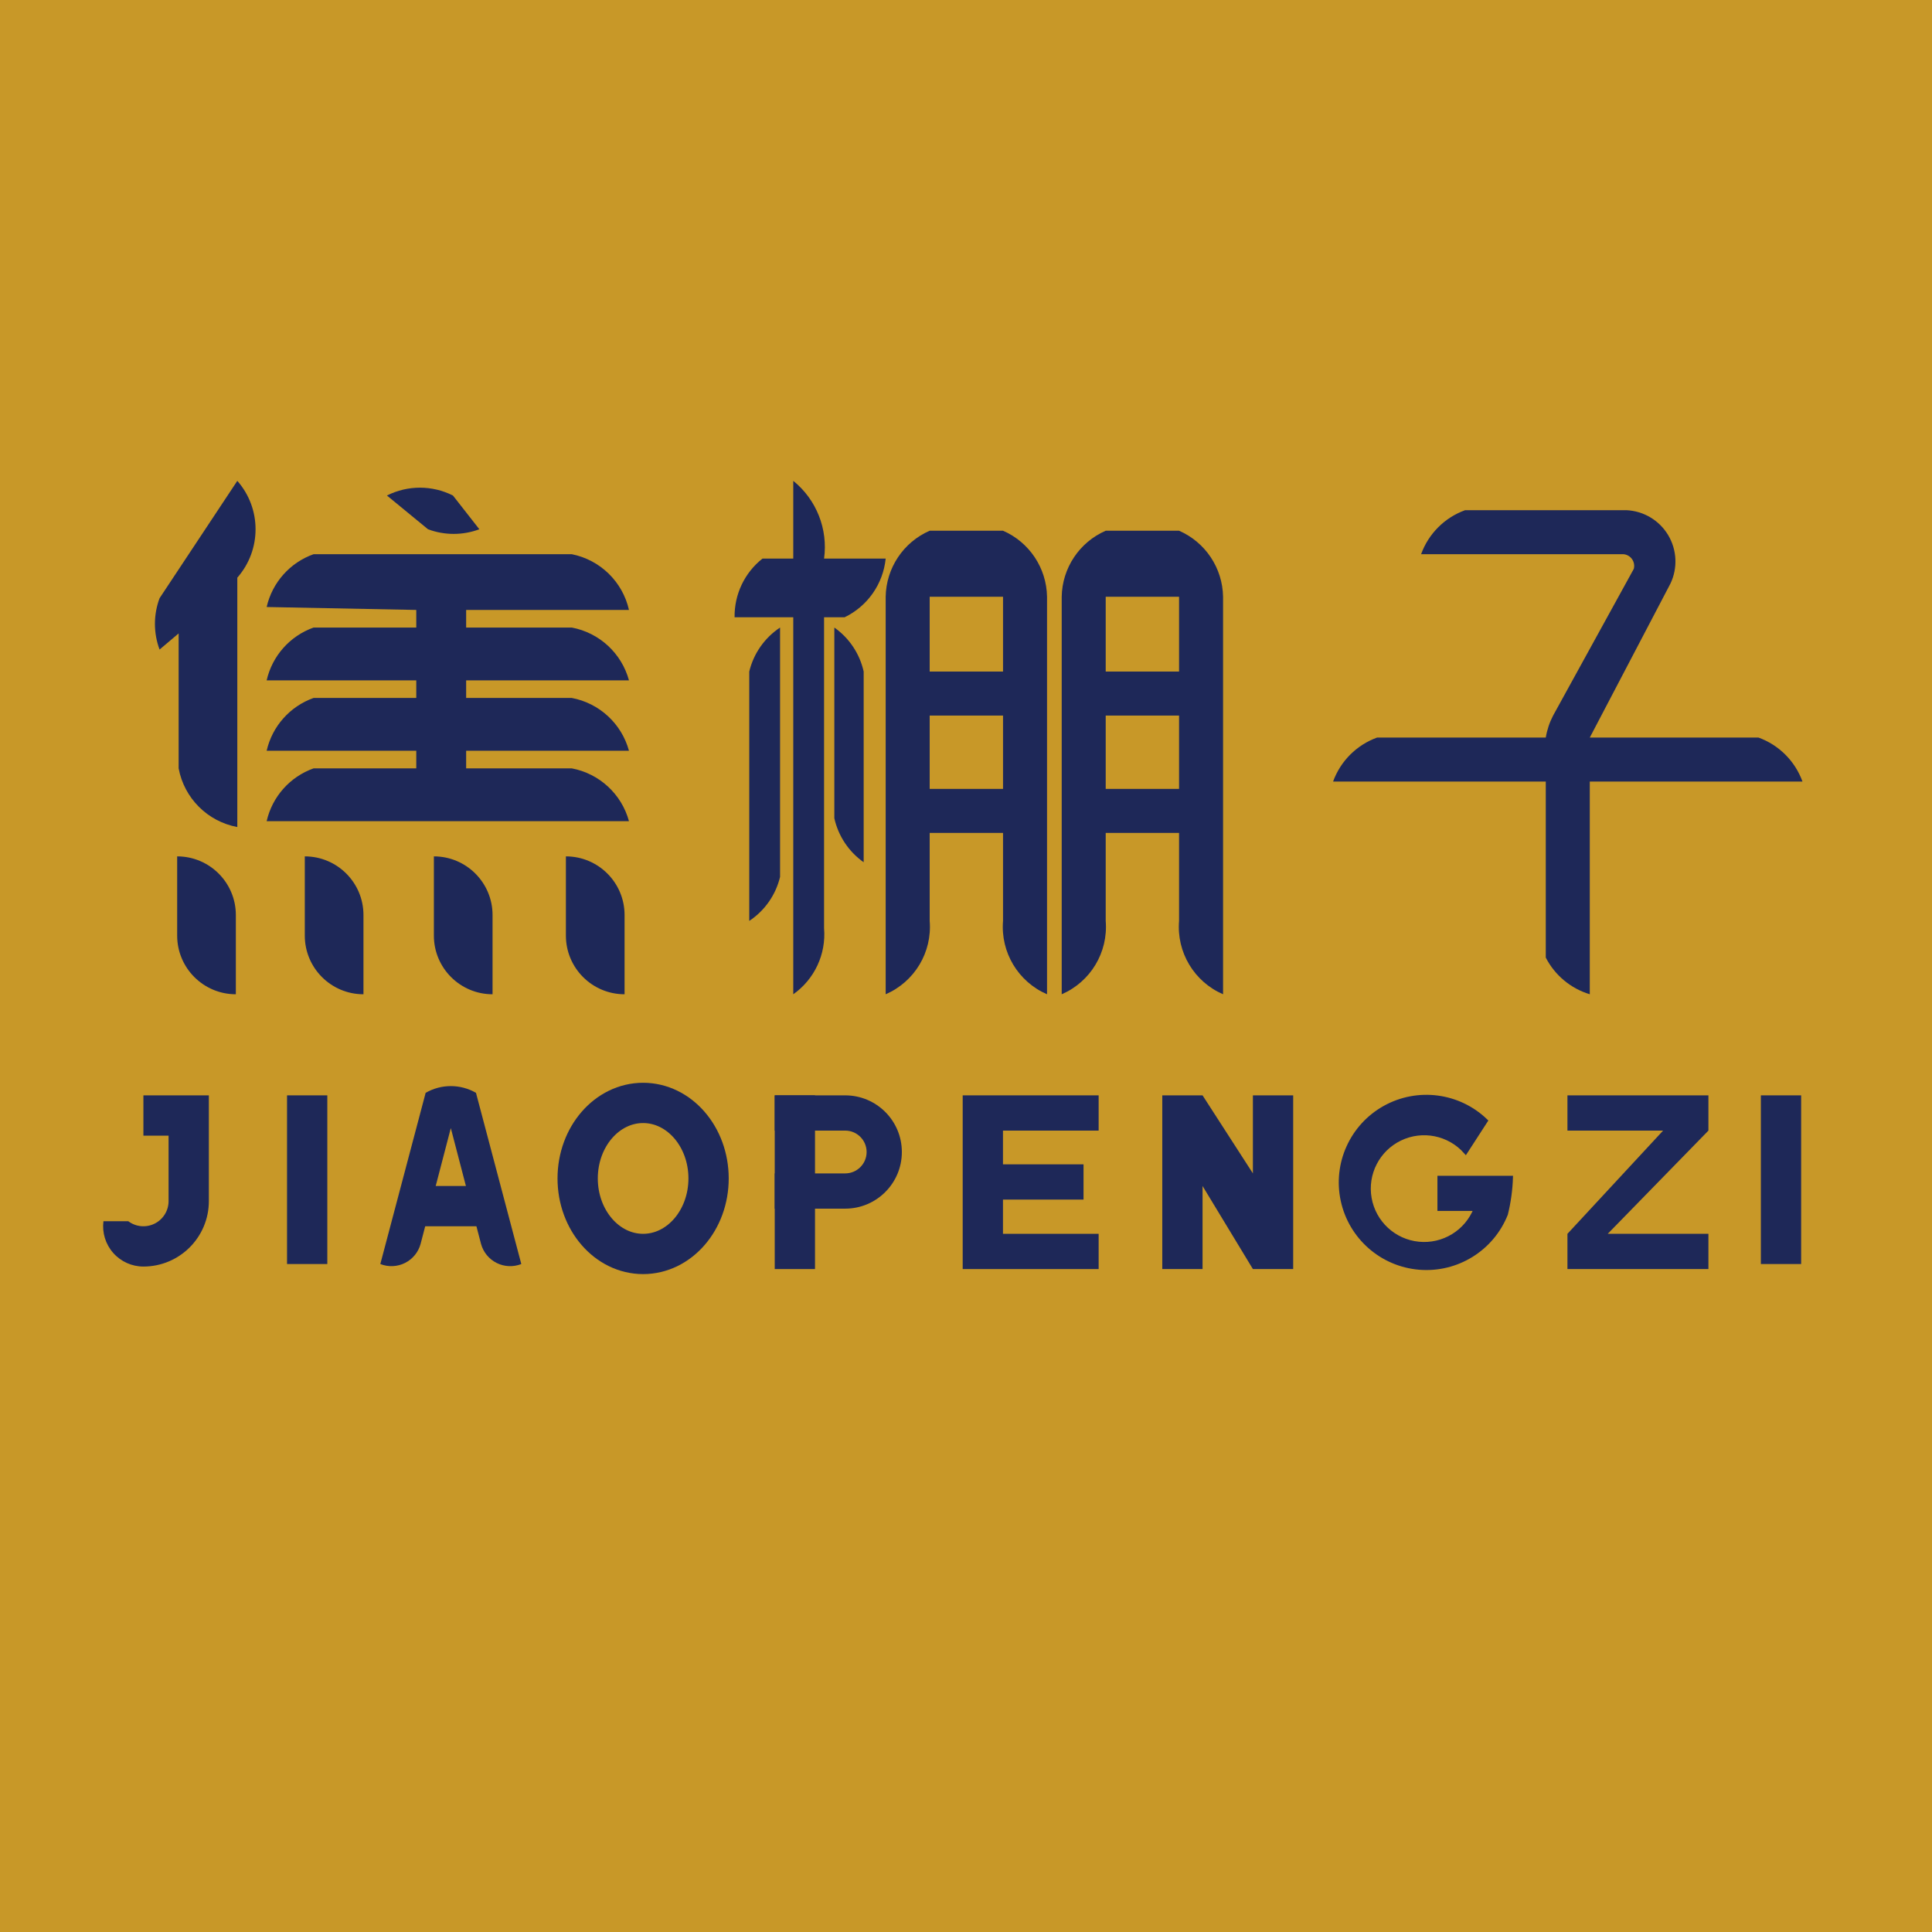
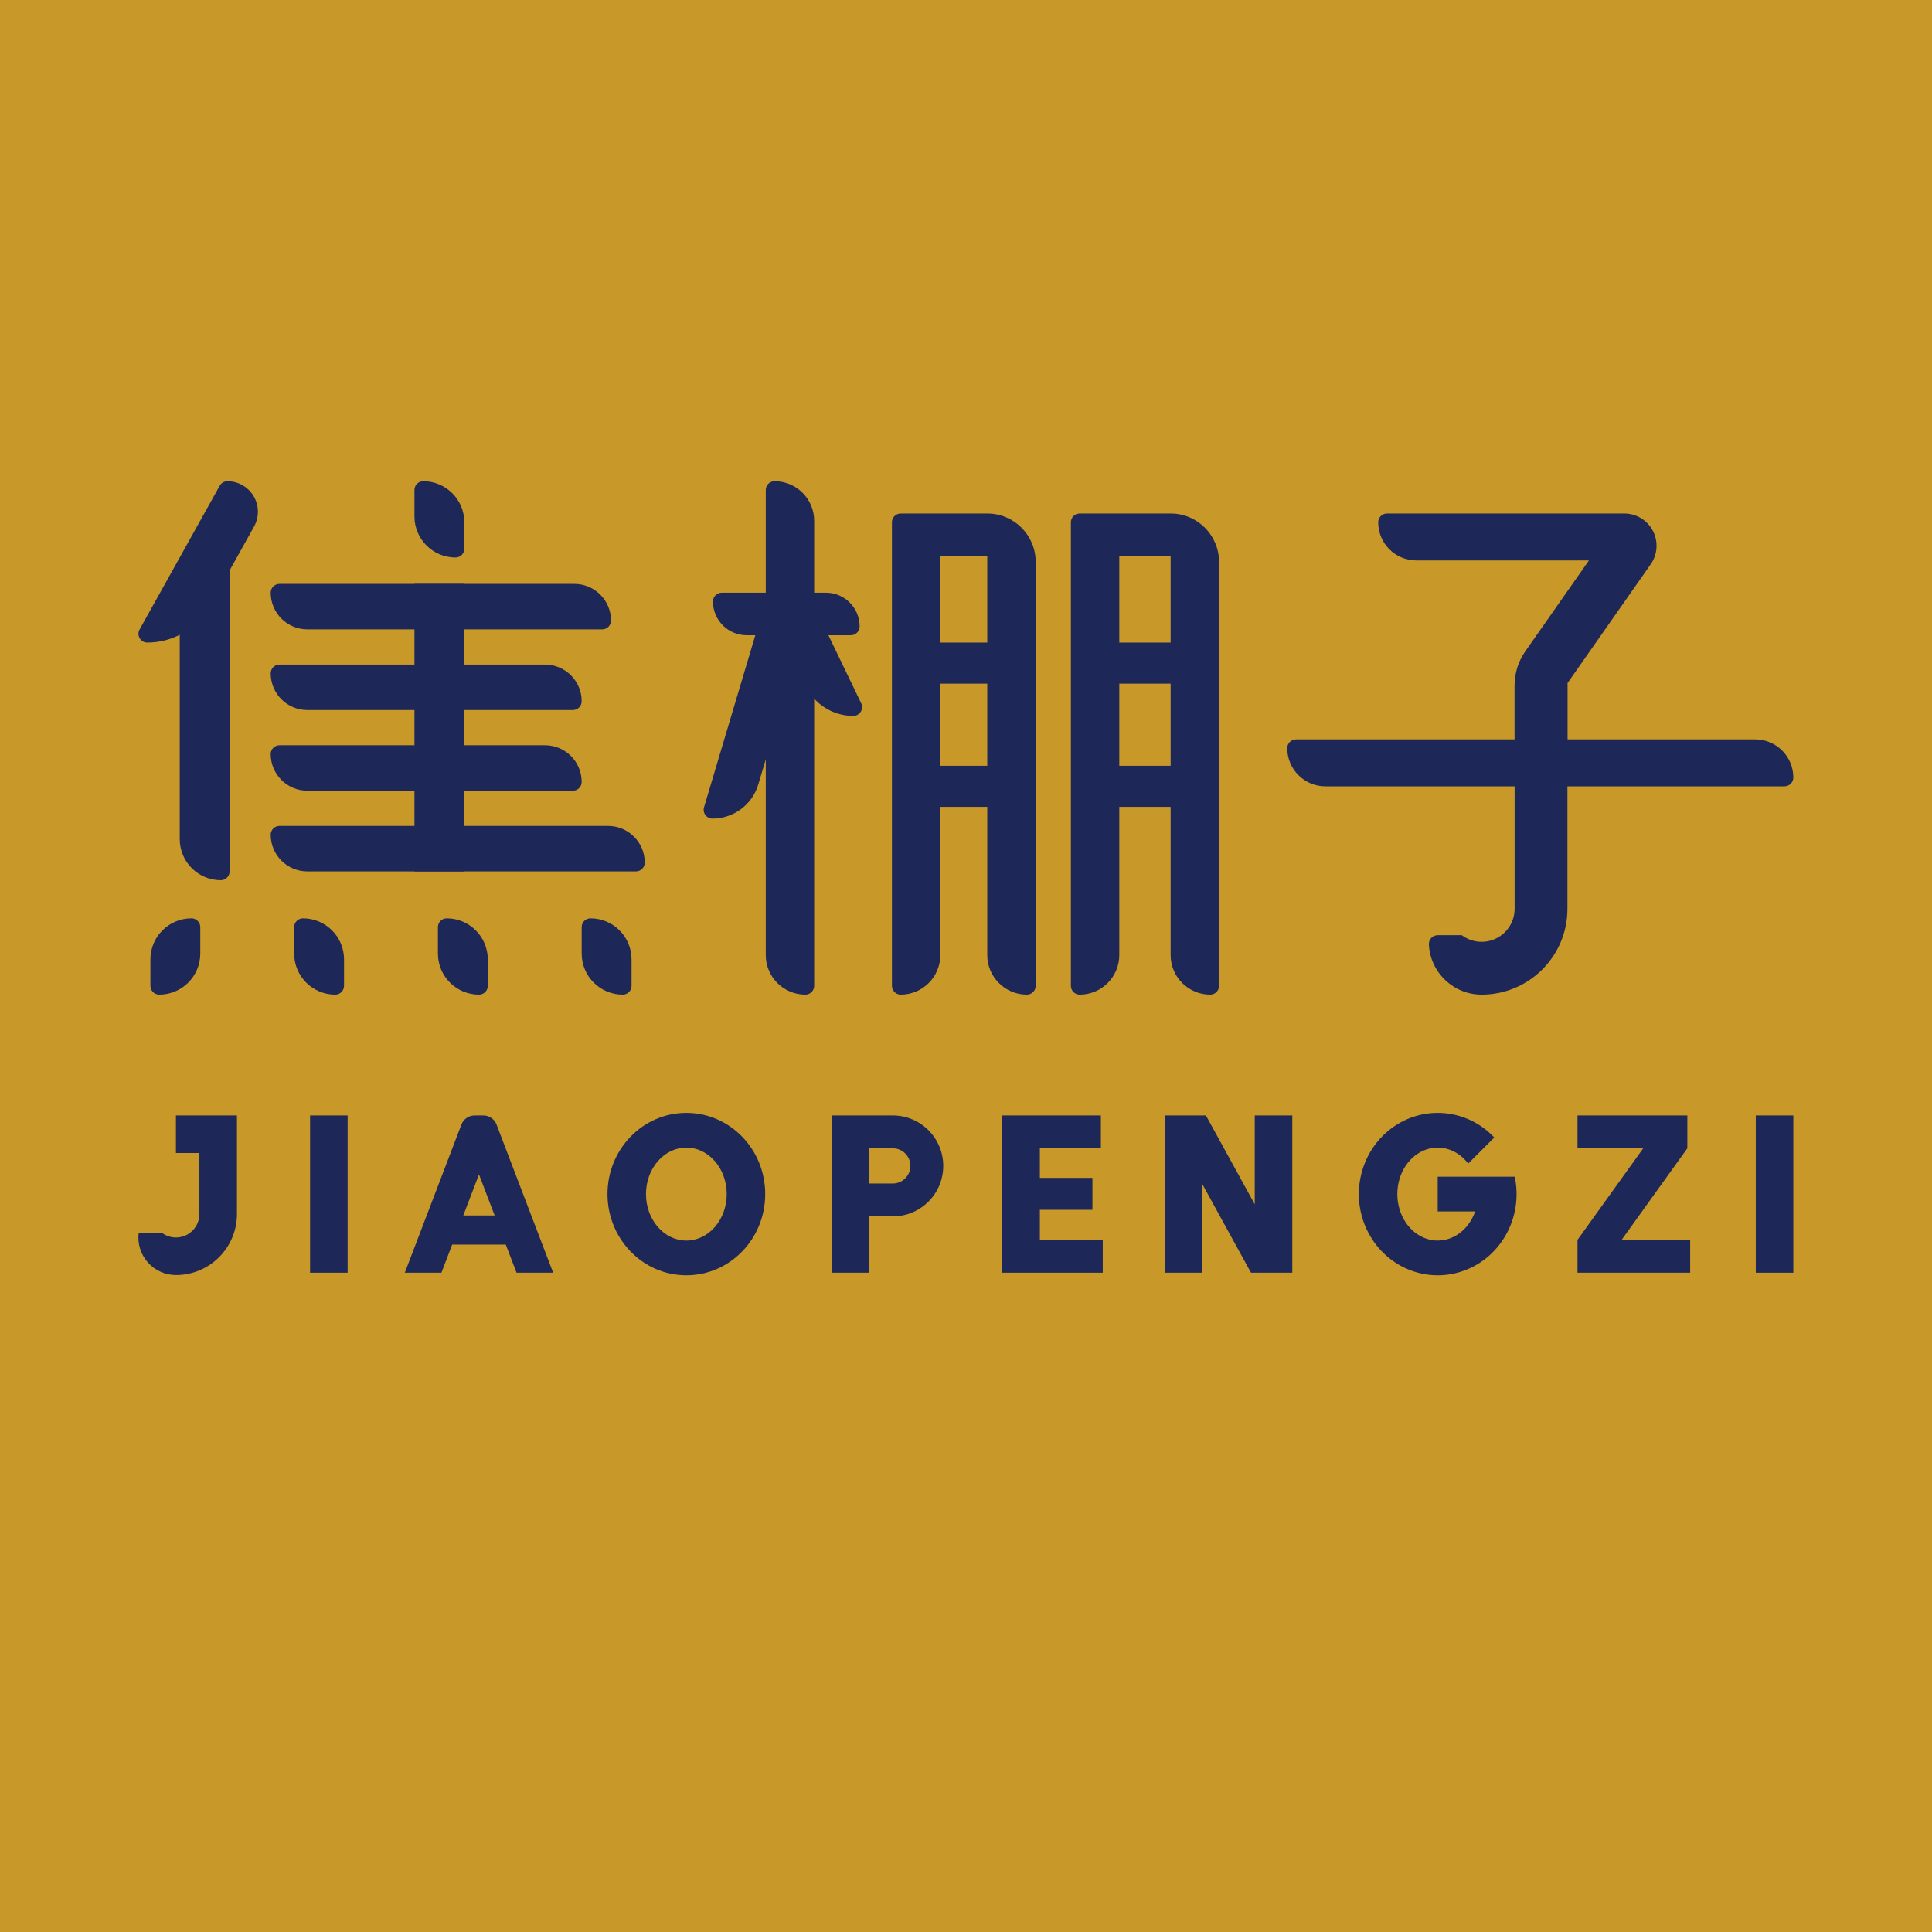
- <svg xmlns="http://www.w3.org/2000/svg" id="jiaopengzi-logo-svg" width="1080" height="1080" viewBox="0 0 1080 1080" version="1.1">
+ <svg xmlns="http://www.w3.org/2000/svg" id="jiaopengzi-logo-svg" width="1080" height="1080" viewBox="0 0 1080 1080" version="1.1" role="img" aria-labelledby="jiaopengzi-avatar-title">
  <rect id="jiaopengzi-logo-svg-background" x="0" y="0" width="1080" height="1080" fill="#C89828" />
  <g fill="#1E2858">
-     <g transform="translate(81 236)">
-       <g transform="scale(0.82)">
-         <g transform="translate(-650 0)">
-           <g id="jiaopengzi-text-jiao" transform="translate(650 0)">
-             <path id="jiaopengzi-text-jiao-danrenpang" d="         M 10 120         L 63 40         A 50 50, 0, 0, 1, 63 106         L 63 276         A 50 50, 0, 0, 1, 23 236         L 23 144         L 10 155         A 50 50, 0, 0, 1, 10 120         Z" />
-             <path id="jiaopengzi-text-jiao-dian" d="         M 165 50         A 50 50, 0, 0, 1, 210 50         L 228 73         A 50 50, 0, 0, 1, 193 73         L 165 50         Z" />
-             <path id="jiaopengzi-text-jiao-sihengyishu" d="         M 83 126         A 50 50, 0, 0, 1, 115 90         L 291 90         A 50 50, 0, 0, 1, 330 128         L 219 128         L 219 140         L 291 140         A 50 50, 0, 0, 1, 330 176         L 219 176         L 219 188         L 291 188         A 50 50, 0, 0, 1, 330 224         L 219 224         L 219 236         L 291 236         A 50 50, 0, 0, 1, 330 272         L 83 272         A 50 50, 0, 0, 1, 115 236         L 185 236         L 185 224         L 83 224         A 50 50, 0, 0, 1, 115 188         L 185 188         L 185 176         L 83 176         A 50 50, 0, 0, 1, 115 140         L 185 140         L 185 128         L 83 126         Z" />
-             <path id="jiaopengzi-text-jiao-sidian1" d="         M 22 296         A 40 40, 0, 0, 1, 62 336         L 62 390         A 40 40, 0, 0, 1, 22 350         L 22 296         Z" />
-             <path id="jiaopengzi-text-jiao-sidian2" d="         M 109 296         A 40 40, 0, 0, 1, 149 336         L 149 390         A 40 40, 0, 0, 1, 109 350         L 109 296         Z" />
-             <path id="jiaopengzi-text-jiao-sidian3" d="         M 197 296         A 40 40, 0, 0, 1, 237 336         L 237 390         A 40 40, 0, 0, 1, 197 350         L 197 296         Z" />
-             <path id="jiaopengzi-text-jiao-sidian4" d="         M 287 296         A 40 40, 0, 0, 1, 327 336         L 327 390         A 40 40, 0, 0, 1, 287 350         L 287 296         Z" />
-           </g>
-           <g id="jiaopengzi-text-peng" transform="translate(1050 0)">
-             <path id="jiaopengzi-text-peng-mu" d="         M 42 40         A 58 58, 0, 0, 1, 63 93         L 105 93         A 50 50, 0, 0, 1, 77 133         L 63 133         L 63 345         A 50 50, 0, 0, 1, 42 390         L 42 133         L 2 133         A 50 50, 0, 0, 1, 21 93         L 42 93         L 42 50         Z" />
-             <path id="jiaopengzi-text-peng-pie" d="         M 33 140         L 33 310         A 50 50, 0, 0, 1, 12 340         L 12 170         A 50 50, 0, 0, 1, 33 140         Z" />
-             <path id="jiaopengzi-text-peng-na" d="         M 70 140         A 50 50, 0, 0, 1, 90 170         L 90 300         A 50 50, 0, 0, 1, 70 270         L 70 140         Z" />
-             <path id="jiaopengzi-text-peng-yue1" d="         M 135 74         L 185 74         A 50 50, 0, 0, 1, 215 119         L 215 390         A 50 50, 0, 0, 1, 185 340         L 185 119         L 135 119         L 135 340         A 50 50, 0, 0, 1, 105 390         L 105 119         A 50 50, 0, 0, 1, 135 74         Z" />
-             <path id="jiaopengzi-text-peng-heng1" d="         M 130 170         L 200 170         L 200 200         L 130 200         L 130 170         Z" />
-             <path id="jiaopengzi-text-peng-heng2" d="         M 130 250         L 200 250         L 200 280         L 130 280         L 130 250         Z" />
-             <path id="jiaopengzi-text-peng-yue2" d="         M 255 74         L 305 74         A 50 50, 0, 0, 1, 335 119         L 335 390         A 50 50, 0, 0, 1, 305 340         L 305 119         L 255 119         L 255 340         A 50 50, 0, 0, 1, 225 390         L 225 119         A 50 50, 0, 0, 1, 255 74         Z" />
-             <path id="jiaopengzi-text-peng-heng3" d="         M 250 170         L 320 170         L 320 200         L 250 200         L 250 170         Z" />
-             <path id="jiaopengzi-text-peng-heng4" d="         M 250 250         L 320 250         L 320 280         L 250 280         L 250 250         Z" />
-           </g>
-           <g id="jiaopengzi-text-zi" transform="translate(1450 0)">
-             <path id="jiaopengzi-text-zi-zi" d="         M 100 60         L 210 60         A 35 35, 0, 0, 1, 240 110         L 185 215         L 300 215         A 50 50, 0, 0, 1, 330 245         L 185 245         L 185 390         A 50 50, 0, 0, 1, 155 365         L 155 245         L 10 245         A 50 50, 0, 0, 1, 40 215         L 155 215         A 50 50, 0, 0, 1, 160 200         L 215 100         A 8 8, 0, 0, 0, 208 90         L 70 90         A 50 50, 0, 0, 1, 100 60         Z" />
-           </g>
-         </g>
+     <g transform="translate(77.52 269) scale(0.82) translate(-652 -22)">
+       <g id="jiaopengzi-text-jiao" transform="translate(652 22)">
+         <path id="jiaopengzi-text-jiao-danrenpang-pie" d="                     M 60.49 0                     A 20.8 20.8 0 0 1 78.65 30.92                     L 48.56 84.92                     A 48.87 48.87 0 0 1 5.87 110                     A 6 6 0 0 1 0.62 101.08                     L 55.25 3.08                     A 6 6 0 0 1 60.49 0                     Z" />
+         <path id="jiaopengzi-text-jiao-danrenpang-shu" d="                     M 28 60                     L 62 60                     L 62 266                     A 6 6 0 0 1 56 272                     A 28 28 0 0 1 28 244                     Z" />
+         <path id="jiaopengzi-text-jiao-dian" d="                     M 188 6                     A 6 6 0 0 1 194 0                     A 28 28 0 0 1 222 28                     L 222 46                     A 6 6 0 0 1 216 52                     A 28 28 0 0 1 188 24                     Z" />
+         <path id="jiaopengzi-text-jiao-heng1" d="                     M 90 76                     A 6 6 0 0 1 96 70                     L 297 70                     A 25 25 0 0 1 322 95                     A 6 6 0 0 1 316 101                     L 115 101                     A 25 25 0 0 1 90 76                     Z" />
+         <path id="jiaopengzi-text-jiao-heng2" d="                     M 90 131                     A 6 6 0 0 1 96 125                     L 277 125                     A 25 25 0 0 1 302 150                     A 6 6 0 0 1 296 156                     L 115 156                     A 25 25 0 0 1 90 131                     Z" />
+         <path id="jiaopengzi-text-jiao-heng3" d="                     M 90 186                     A 6 6 0 0 1 96 180                     L 277 180                     A 25 25 0 0 1 302 205                     A 6 6 0 0 1 296 211                     L 115 211                     A 25 25 0 0 1 90 186                     Z" />
+         <path id="jiaopengzi-text-jiao-heng4" d="                     M 90 241                     A 6 6 0 0 1 96 235                     L 320 235                     A 25 25 0 0 1 345 260                     A 6 6 0 0 1 339 266                     L 115 266                     A 25 25 0 0 1 90 241                     Z" />
+         <path id="jiaopengzi-text-jiao-shu" d="                     M 188 70                     L 222 70                     L 222 266                     L 188 266                     Z" />
+         <path id="jiaopengzi-text-jiao-sidian1" d="                     M 8 326                     A 28 28 0 0 1 36 298                     A 6 6 0 0 1 42 304                     L 42 322                     A 28 28 0 0 1 14 350                     A 6 6 0 0 1 8 344                     Z" />
+         <path id="jiaopengzi-text-jiao-sidian2" d="                     M 106 304                     A 6 6 0 0 1 112 298                     A 28 28 0 0 1 140 326                     L 140 344                     A 6 6 0 0 1 134 350                     A 28 28 0 0 1 106 322                     Z" />
+         <path id="jiaopengzi-text-jiao-sidian3" d="                     M 204 304                     A 6 6 0 0 1 210 298                     A 28 28 0 0 1 238 326                     L 238 344                     A 6 6 0 0 1 232 350                     A 28 28 0 0 1 204 322                     Z" />
+         <path id="jiaopengzi-text-jiao-sidian4" d="                     M 302 304                     A 6 6 0 0 1 308 298                     A 28 28 0 0 1 336 326                     L 336 344                     A 6 6 0 0 1 330 350                     A 28 28 0 0 1 302 322                     Z" />
+       </g>
+       <g id="jiaopengzi-text-peng" transform="translate(1043.5 22)">
+         <path id="jiaopengzi-text-peng-mu-shu" d="                     M 36 6                     A 6 6 0 0 1 42 0                     A 27 27 0 0 1 69 27                     L 69 344                     A 6 6 0 0 1 63 350                     A 27 27 0 0 1 36 323                     Z" />
+         <path id="jiaopengzi-text-peng-mu-heng" d="                     M 0 82                     A 6 6 0 0 1 6 76                     L 77 76                     A 23 23 0 0 1 100 99                     A 6 6 0 0 1 94 105                     L 23 105                     A 23 23 0 0 1 0 82                     Z" />
+         <path id="jiaopengzi-text-peng-mu-pie" d="                     M 67.35 84.43                     L 30.9 206.71                     A 32.6 32.6 0 0 1 -0.34 230                     A 6 6 0 0 1 -6.09 222.29                     L 37.65 75.57                     Z" />
+         <path id="jiaopengzi-text-peng-mu-dian" d="                     M 65.56 77.71                     L 101.06 151.4                     A 6 6 0 0 1 95.65 160                     A 36.03 36.03 0 0 1 63.19 139.6                     L 39.44 90.29                     Z" />
+         <path id="jiaopengzi-text-peng-yue1-yue" d="                     M 187 51                     L 155 51                     L 155 323                     A 27 27 0 0 1 128 350                     A 6 6 0 0 1 122 344                     L 122 28                     A 6 6 0 0 1 128 22                     L 187 22                     A 33 33 0 0 1 220 55                     L 220 344                     A 6 6 0 0 1 214 350                     A 27 27 0 0 1 187 323                     Z" />
+         <path id="jiaopengzi-text-peng-yue1-heng1" d="                     M 147 110                     L 195 110                     L 195 138                     L 147 138                     Z" />
+         <path id="jiaopengzi-text-peng-yue1-heng2" d="                     M 147 194                     L 195 194                     L 195 222                     L 147 222                     Z" />
+         <path id="jiaopengzi-text-peng-yue2-yue" d="                     M 312 51                     L 277 51                     L 277 323                     A 27 27 0 0 1 250 350                     A 6 6 0 0 1 244 344                     L 244 28                     A 6 6 0 0 1 250 22                     L 312 22                     A 33 33 0 0 1 345 55                     L 345 344                     A 6 6 0 0 1 339 350                     A 27 27 0 0 1 312 323                     Z" />
+         <path id="jiaopengzi-text-peng-yue2-heng1" d="                     M 269 110                     L 320 110                     L 320 138                     L 269 138                     Z" />
+         <path id="jiaopengzi-text-peng-yue2-heng2" d="                     M 269 194                     L 320 194                     L 320 222                     L 269 222                     Z" />
+       </g>
+       <g id="jiaopengzi-text-zi" transform="translate(1435 22)">
+         <path id="jiaopengzi-text-zi-hengpie" d="                     M 191 137.71                     L 191 177.71                     L 155 177.71                     L 155 138.98                     A 40 40 0 0 1 162.23 116.04                     L 205.66 54                     L 88 54                     A 26 26 0 0 1 62 28                     A 6 6 0 0 1 68 22                     L 229.75 22                     A 22 22 0 0 1 247.77 56.62                     Z" />
+         <path id="jiaopengzi-text-zi-wangou" d="                     M 155 137.71                     L 191 137.71                     L 191 291.5                     A 58.5 58.5 0 0 1 132.5 350                     A 36 36 0 0 1 96.55 315.8                     A 6 6 0 0 1 102.54 309.5                     L 119 309.5                     A 22.5 22.5 0 0 0 155 291.5                     Z" />
+         <path id="jiaopengzi-text-zi-heng" d="                     M 0 182                     A 6 6 0 0 1 6 176                     L 319 176                     A 26 26 0 0 1 345 202                     A 6 6 0 0 1 339 208                     L 26 208                     A 26 26 0 0 1 0 182                     Z" />
      </g>
    </g>
-     <g transform="translate(156 612)">
-       <g transform="scale(0.86)">
-         <g transform="translate(-760 -424)">
-           <g id="jiao-j" transform="translate(590 390) scale(0.3272727)">
-             <path d="     M 220 355     L 170.627 355     A 80,80 1 0,0 250,445     A 130,130 1 0,0 380,315     L 380 105     L 250 105     L 250 185     L 300 185     L 300 315     A 50,50 1 0,1 220,355     Z" />
-           </g>
-           <g id="jiao-i" transform="translate(685 390) scale(0.3272727)">
-             <path d="     M 245 105     L 325 105     L 325 440     L 245 440     L 245 105     Z" />
-           </g>
-           <g id="jiao-a" transform="translate(780 390) scale(0.3272727)">
-             <path d="     M 140 440     L 230 100     A 100,100 1 0,1 330 100     L 420 440     A 60,60 1 0,1 340 400     L 280 170     L 220 400     A 60,60 1 0,1 140 440     Z" />
-             <path d="     M 215 285     L 345 285     L 345 365     L 215 365     Z" />
-           </g>
-           <g id="jiao-o" transform="translate(905 390) scale(0.3272727)">
-             <ellipse cx="280" cy="270" rx="130" ry="150" fill="none" stroke="#1E2858" stroke-width="80" />
-           </g>
-           <g id="peng-p" transform="translate(1020 390) scale(0.3272727)">
-             <path d="     M 190 105     L 270 105     L 270 450     L 190 450     Z" />
-             <path d="         M 190 105         L 330 105         A 112.5 112.5 1 0 1 330 330         L 190 330         L 190 260         L 330 260         A 42.5 42.5 1 0 0 330 175         L 190 175         Z" />
-           </g>
-           <g id="peng-e" transform="translate(1152 390) scale(0.3272727)">
-             <path d="         M 160 450         L 430 450         L 430 380         L 240 380         L 240 312         L 400 312         L 400 242         L 240 242         L 240 175         L 430 175         L 430 105         L 160 105         Z" />
-           </g>
-           <g id="peng-n" transform="translate(1285 390) scale(0.3272727)">
-             <path d="         M 150 105         L 230 105         L 330 260         L 330 105         L 410 105         L 410 450         L 330 450         L 230 285         L 230 450         L 150 450         Z" />
-           </g>
-           <g id="peng-g" transform="translate(1420 390) scale(0.3272727)">
-             <path d="         M 288 268.7         L 430 268.7         A 350 350 0 0 1 420 340.8         A 170 170 0 1 1 380 155.5         L 340 217.3         A 110 110 0 1 0 360 330.5         L 288 330.5         Z" stroke="#1E2858" stroke-width="8" />
-           </g>
-           <g id="zi-z" transform="translate(1550 390) scale(0.3272727)">
-             <path d="         M 145 105         L 425 105         L 425 175         L 225 380         L 425 380         L 425 450         L 145 450         L 145 380         L 335 175         L 145 175         Z" />
-           </g>
-           <g id="zi-i" transform="translate(1643 390) scale(0.3272727)">
-             <path d="     M 245 105     L 325 105     L 325 440     L 245 440     L 245 105     Z" />
-           </g>
-         </g>
+     <g transform="translate(77.52 623.55) scale(0.82) translate(-652 -422)">
+       <g id="jiao-j" transform="translate(597.4 388.4) scale(0.32)">
+         <path d="                     M 220 355                     L 170.63 355                     A 80 80 1 0 0 250 445                     A 130 130 1 0 0 380 315                     L 380 105                     L 250 105                     L 250 185                     L 300 185                     L 300 315                     A 50 50 1 0 1 220 355                     Z" />
+       </g>
+       <g id="jiao-i" transform="translate(768.85 388.4) scale(0.32)">
+         <path d="                     M 0 105                     L 80 105                     L 80 440                     L 0 440                     Z" />
+       </g>
+       <g id="jiao-a" transform="translate(833.43 388.4) scale(0.32)">
+         <path fill-rule="evenodd" d="                     M 0 440                     L 120.63 124.29                     A 30 30 0 0 1 148.65 105                     L 167.35 105                     A 30 30 0 0 1 195.37 124.29                     L 316 440                     L 238 440                     L 215.07 380                     L 100.93 380                     L 78 440                     Z                     M 158 230.63                     L 124.61 318                     L 191.39 318                     Z" />
+       </g>
+       <g id="jiao-o" transform="translate(971.6 388.4) scale(0.32)">
+         <path fill-rule="evenodd" d="                     M 0 272.5                     A 168 173 0 1 1 336 272.5                     A 168 173 0 1 1 0 272.5                     Z                     M 82 272.5                     A 86 99 0 1 0 254 272.5                     A 86 99 0 1 0 82 272.5                     Z" />
+       </g>
+       <g id="peng-p" transform="translate(1124.49 388.4) scale(0.32)">
+         <path fill-rule="evenodd" d="                     M 0 105                     L 130 105                     A 107.5 107.5 0 0 1 130 320                     L 80 320                     L 80 440                     L 0 440                     Z                     M 80 175                     L 80 250                     L 130 250                     A 37.5 37.5 0 0 0 130 175                     Z" />
+       </g>
+       <g id="peng-e" transform="translate(1240.75 388.4) scale(0.32)">
+         <path d="                     M 0 105                     L 210 105                     L 210 175                     L 80 175                     L 80 238                     L 192 238                     L 192 306                     L 80 306                     L 80 370                     L 214 370                     L 214 440                     L 0 440                     Z" />
+       </g>
+       <g id="peng-n" transform="translate(1351.4 388.4) scale(0.32)">
+         <path d="                     M 0 105                     L 88 105                     L 192 294.35                     L 192 105                     L 272 105                     L 272 440                     L 184 440                     L 80 250.65                     L 80 440                     L 0 440                     Z" />
+       </g>
+       <g id="peng-g" transform="translate(1483.81 388.4) scale(0.32)">
+         <path d="                     M 288.52 151.98                     A 168 173 0 1 0 332.11 235.5                     L 168 235.5                     L 168 309.5                     L 247.77 309.5                     A 86 99 0 1 1 232.92 207.58                     Z" />
+       </g>
+       <g id="zi-z" transform="translate(1632.87 388.4) scale(0.32)">
+         <path d="                     M 0 105                     L 234 105                     L 234 175                     L 94 370                     L 240 370                     L 240 440                     L 0 440                     L 0 370                     L 140 175                     L 0 175                     Z" />
+       </g>
+       <g id="zi-i" transform="translate(1754.4 388.4) scale(0.32)">
+         <path d="                     M 0 105                     L 80 105                     L 80 440                     L 0 440                     Z" />
      </g>
    </g>
  </g>
</svg>
